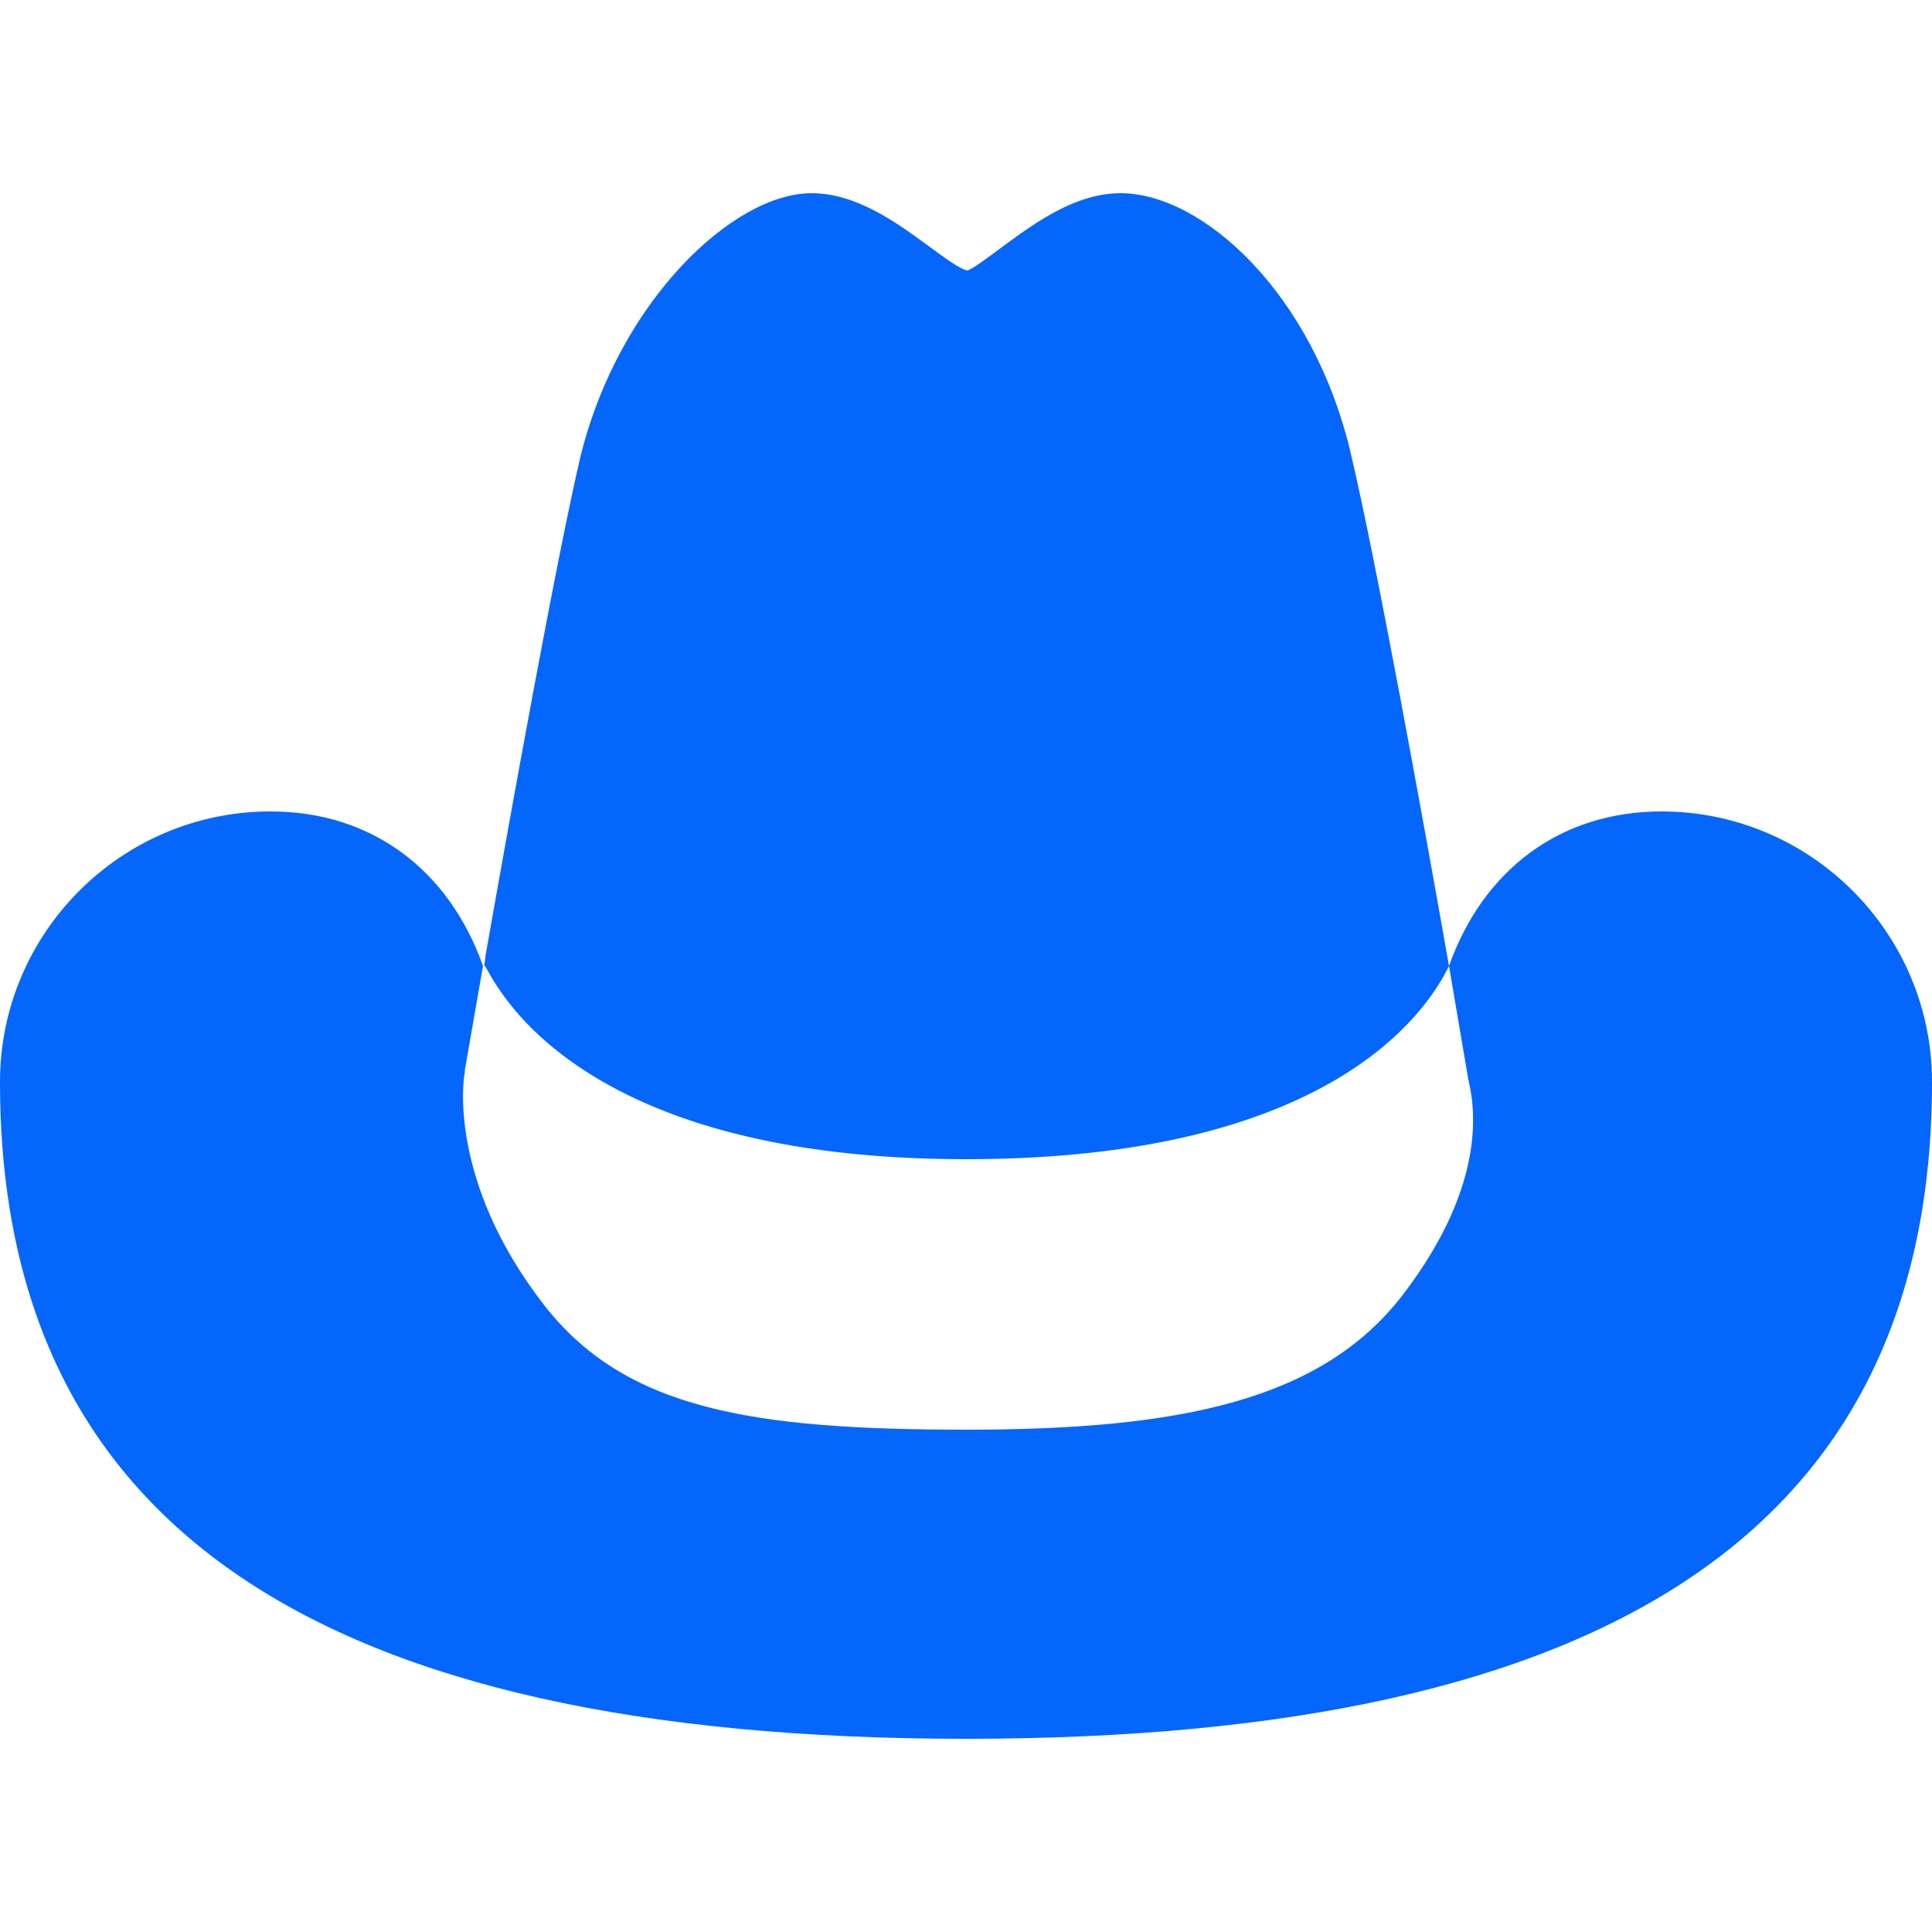
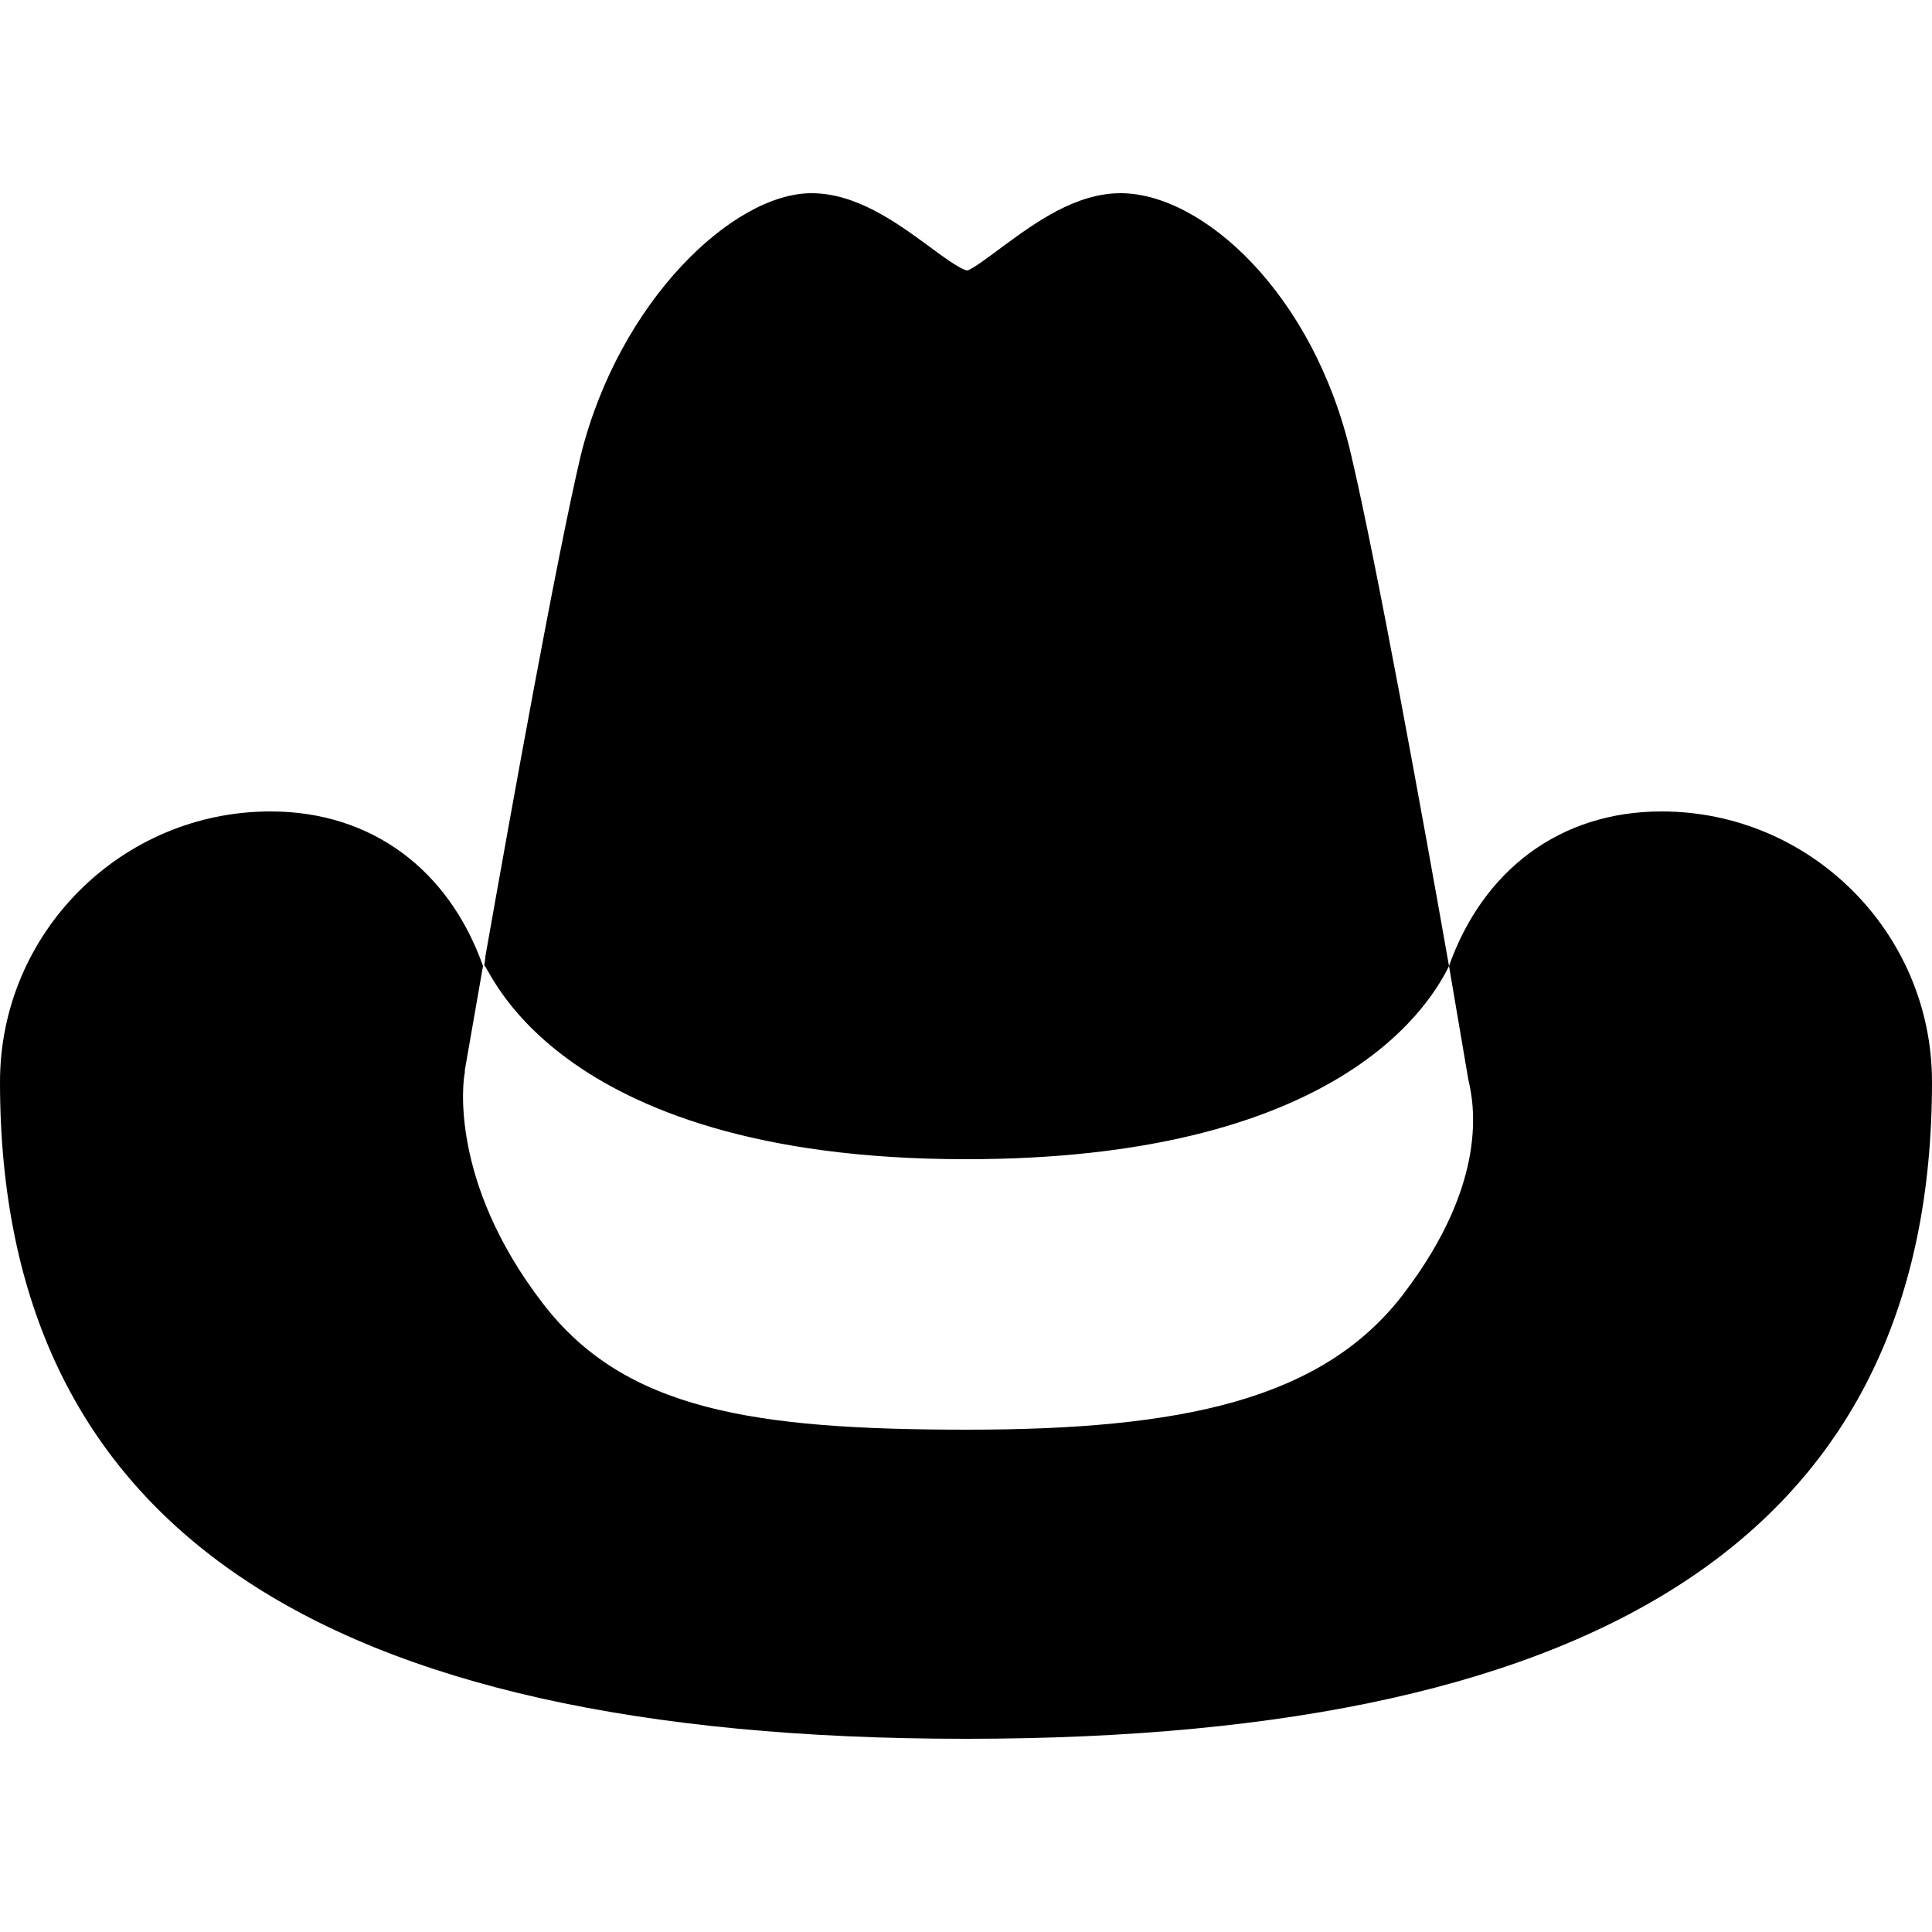
<svg xmlns="http://www.w3.org/2000/svg" x="0px" y="0px" width="100" height="100" viewBox="0,0,256,256">
-   <g fill="#0566fc" fill-rule="nonzero" stroke="none" stroke-width="1" stroke-linecap="butt" stroke-linejoin="miter" stroke-miterlimit="10" stroke-dasharray="" stroke-dashoffset="0" font-family="none" font-weight="none" font-size="none" text-anchor="none" style="mix-blend-mode: normal">
+   <g fill="currentColor" fill-rule="nonzero" stroke="none" stroke-width="1" stroke-linecap="butt" stroke-linejoin="miter" stroke-miterlimit="10" stroke-dasharray="" stroke-dashoffset="0" font-family="none" font-weight="none" font-size="none" text-anchor="none" style="mix-blend-mode: normal">
    <g transform="scale(5.12,5.12)">
      <path d="M21,5c-2.023,0 -4.973,2.785 -5.969,6.781c-0.621,2.633 -1.789,9.113 -2.469,12.969c0.004,0.008 -0.031,0.25 -0.031,0.25c0.055,-0.242 1.566,5 12.469,5c9.367,0 11.902,-3.77 12.5,-5c-0.672,-3.816 -1.887,-10.496 -2.531,-13.219c-0.965,-4.184 -3.848,-6.781 -5.969,-6.781c-1.152,0 -2.184,0.746 -3,1.344c-0.34,0.25 -0.828,0.625 -0.969,0.656c-0.191,-0.031 -0.691,-0.406 -1.031,-0.656c-0.816,-0.598 -1.848,-1.344 -3,-1.344zM37.5,25l0.5,2.938c0.141,0.598 0.555,2.629 -1.688,5.562c-2.094,2.734 -5.742,3.5 -11.281,3.5c-5.543,0 -8.855,-0.512 -10.969,-3.25c-2.465,-3.191 -2.074,-5.84 -2.031,-6c0,-0.008 -0.004,-0.043 0,-0.062l0.469,-2.688c-0.875,-2.469 -2.859,-4 -5.5,-4c-3.859,0 -7,3.141 -7,7c0,11.438 8.18,17 25,17c16.82,0 25,-5.562 25,-17c0,-3.859 -3.141,-7 -7,-7c-2.637,0 -4.625,1.531 -5.5,4z" />
    </g>
  </g>
</svg>
